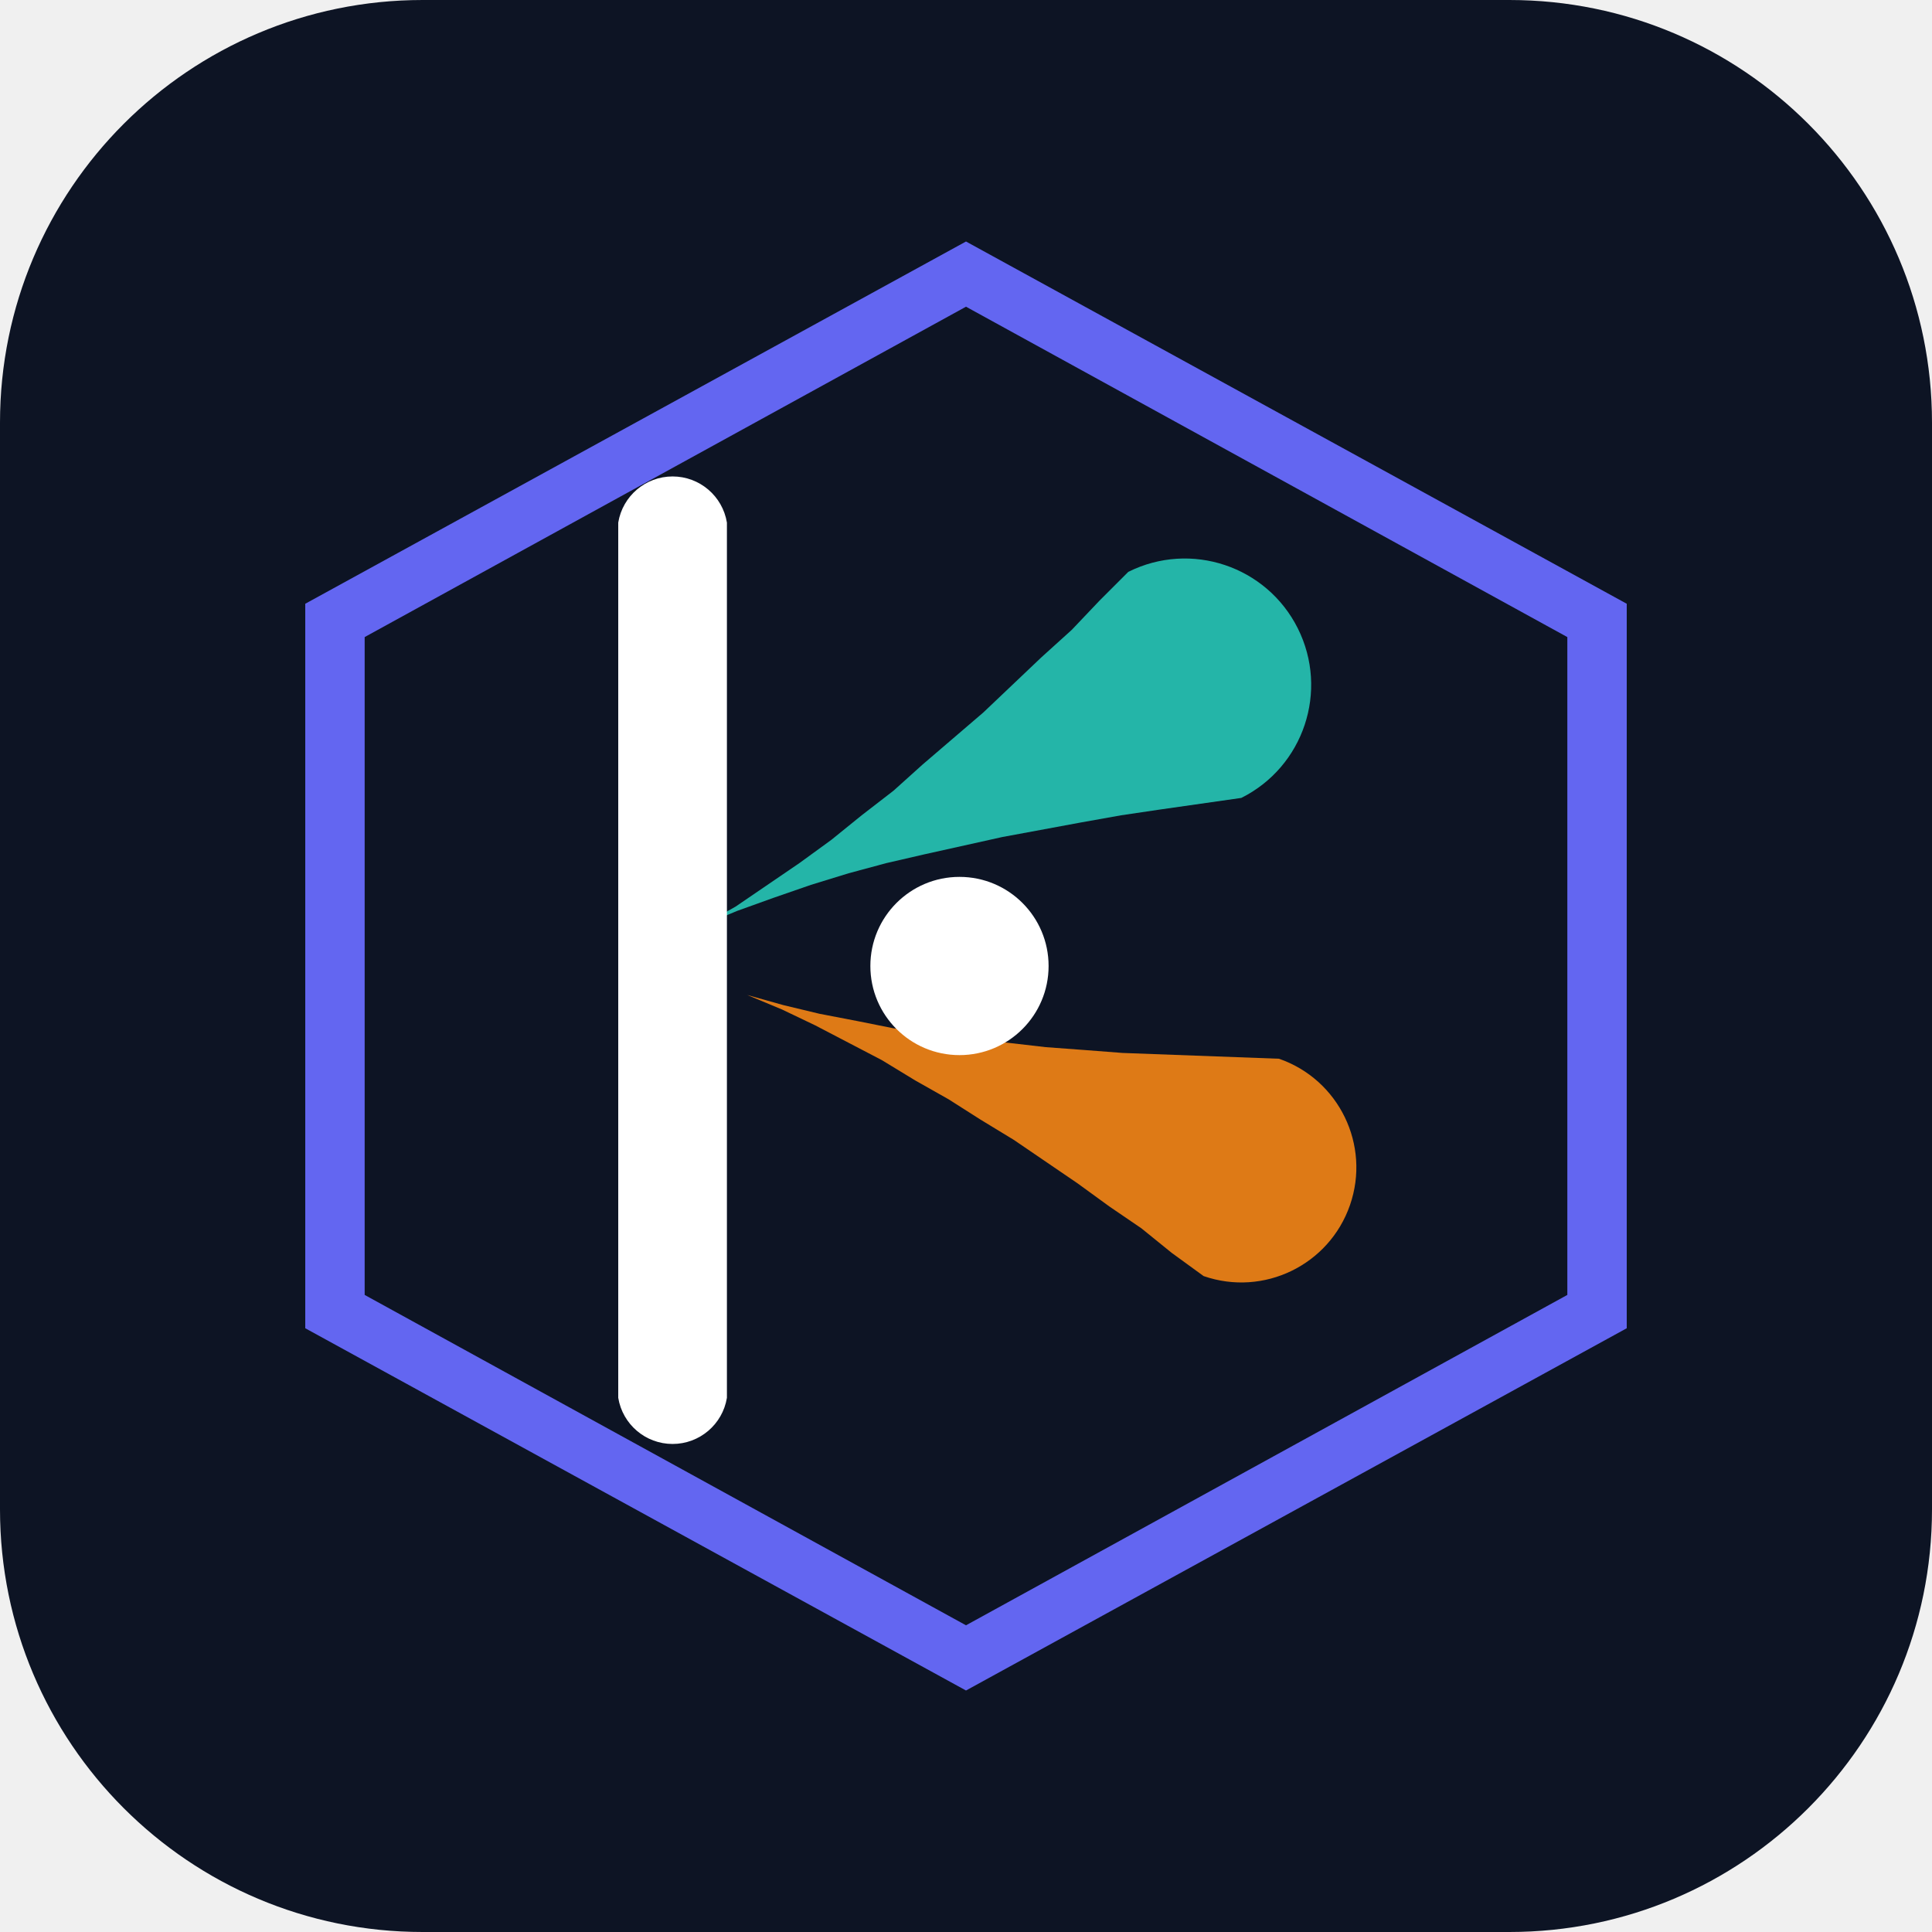
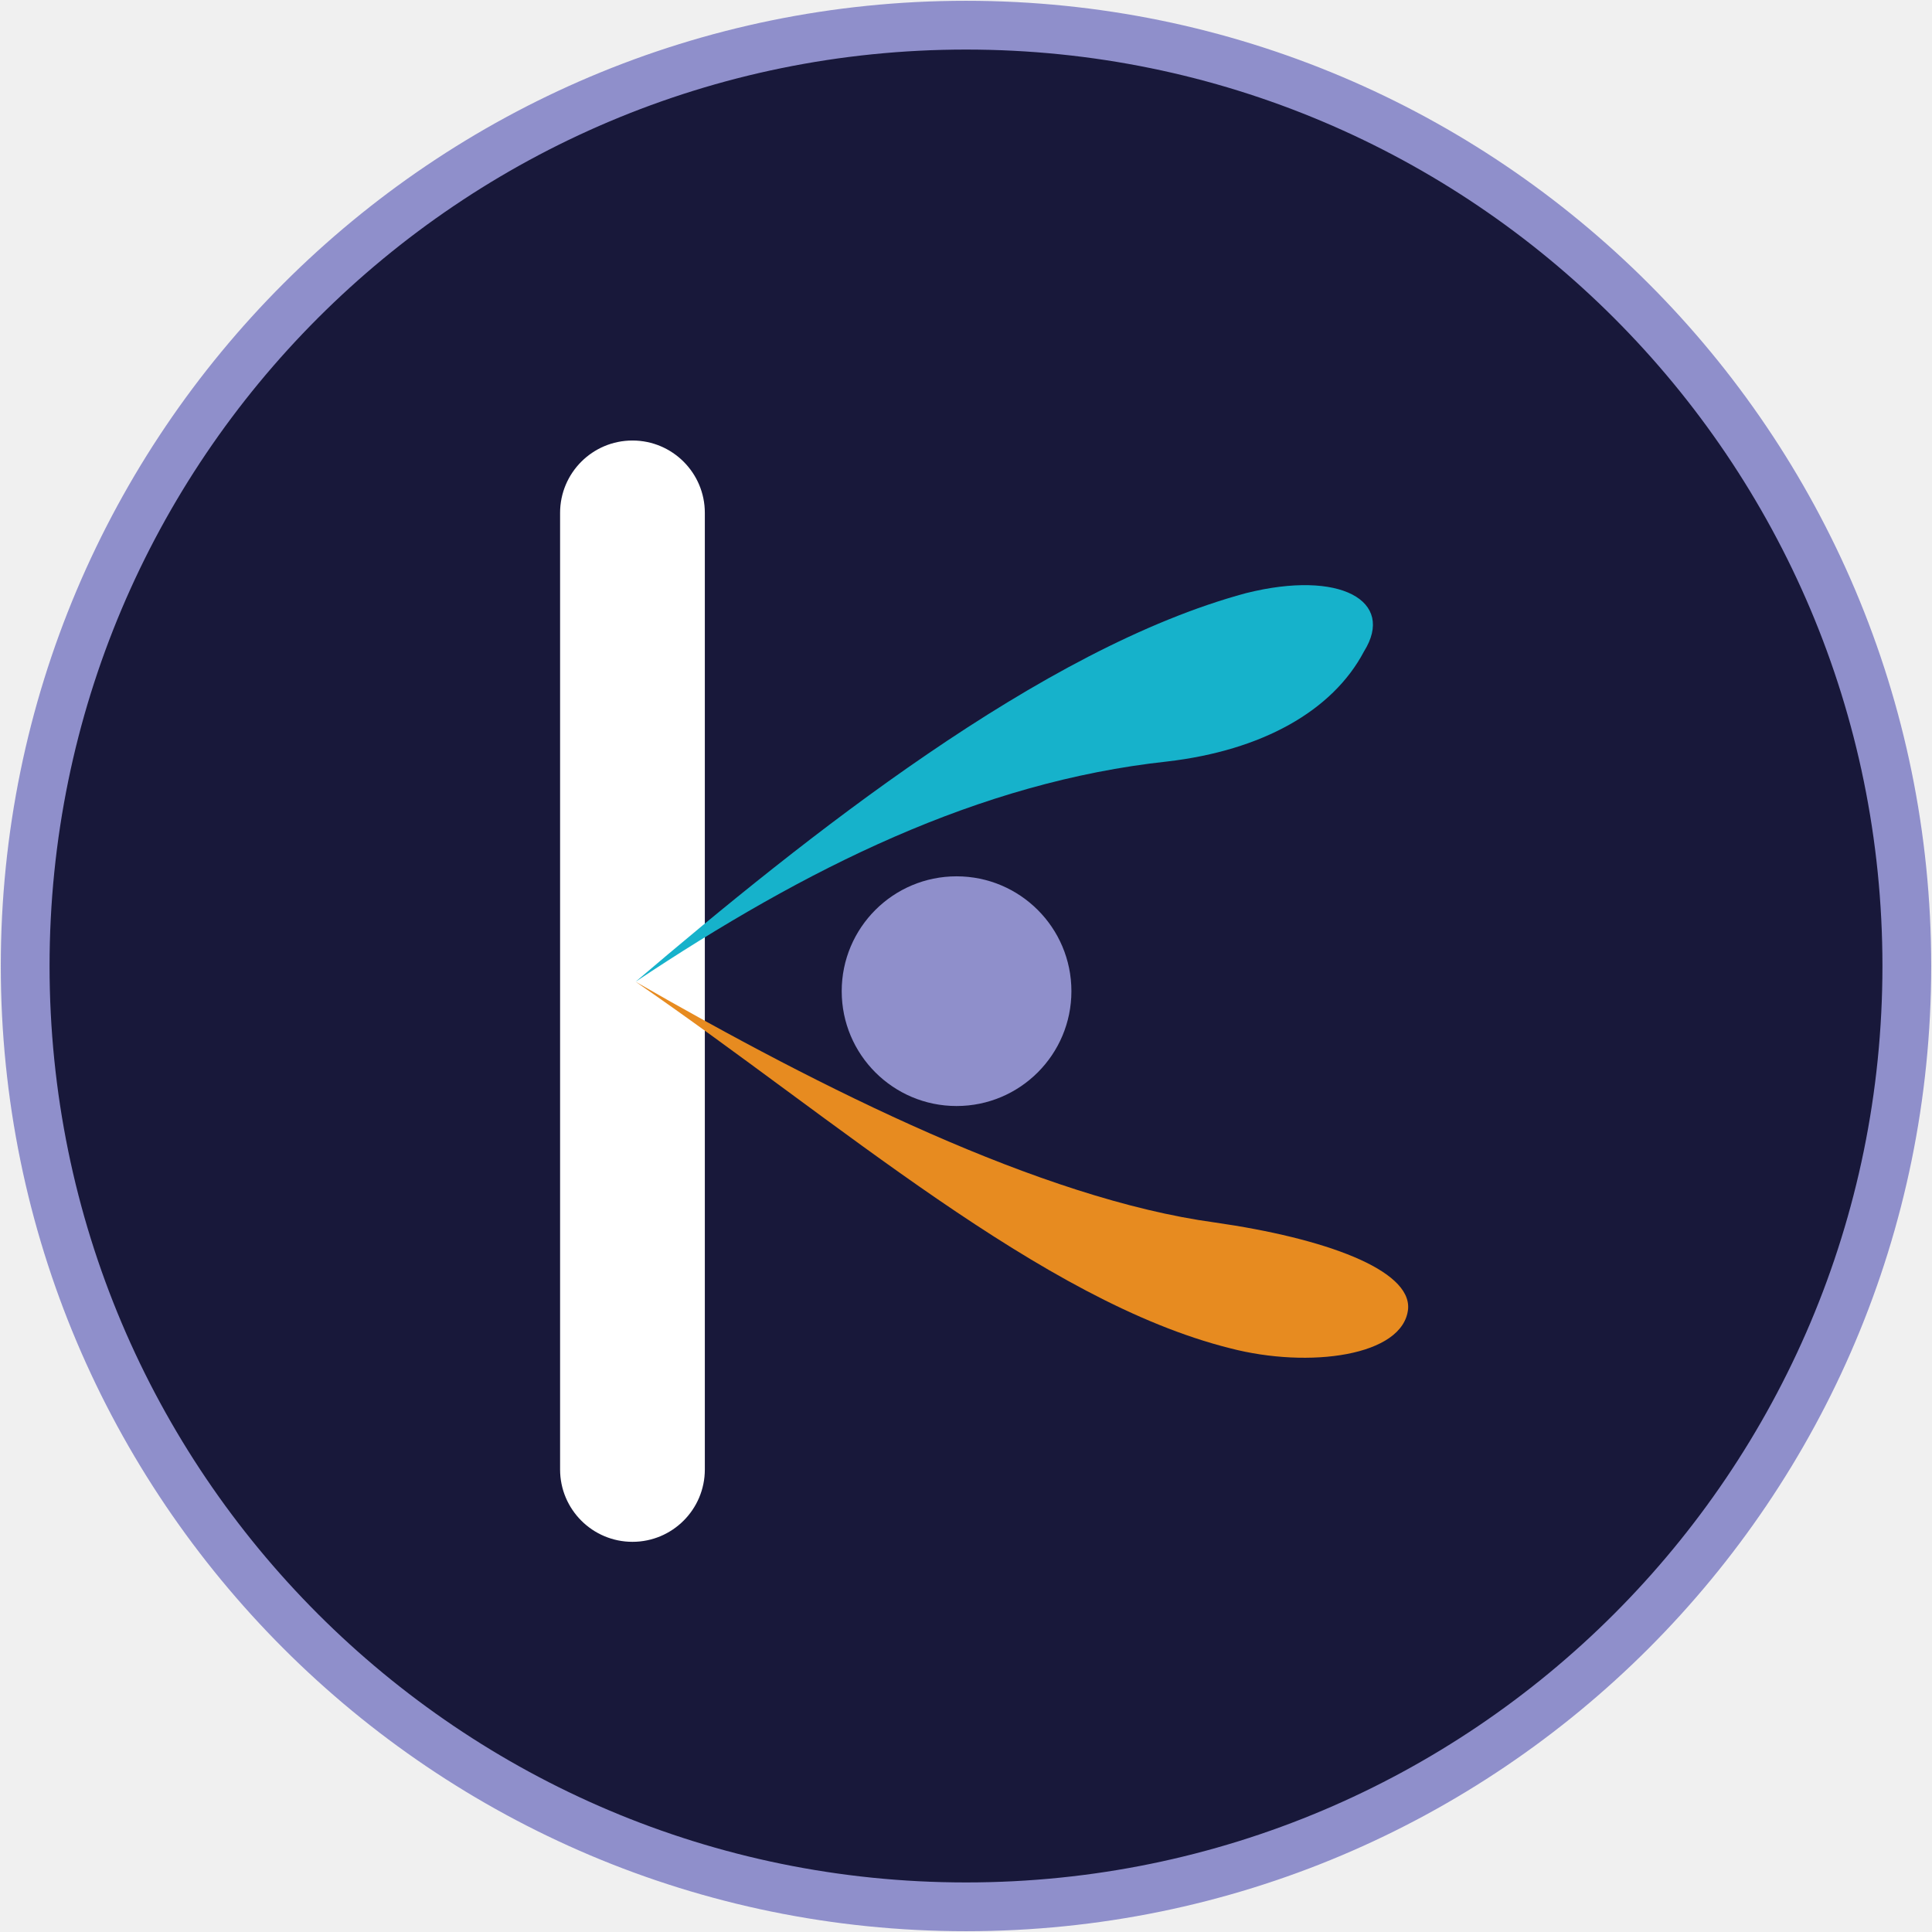
- <svg xmlns="http://www.w3.org/2000/svg" viewBox="0 0 64 64" width="64" height="64" role="img" aria-label="KALEA">
-   <rect width="64" height="64" rx="14" fill="#0D1424" />
-   <g transform="translate(8 8) scale(48)">
-     <path d="M 0.5 0 L 0.956 0.25 L 0.956 0.75 L 0.5 1 L 0.044 0.75 L 0.044 0.25 Z M 0.085 0.273 L 0.085 0.727 L 0.5 0.955 L 0.915 0.727 L 0.915 0.273 L 0.5 0.045 Z" fill="#6366F1" />
-     <path d="M 0.349 0.52 L 0.373 0.53 L 0.396 0.541 L 0.419 0.553 L 0.442 0.565 L 0.465 0.579 L 0.488 0.592 L 0.51 0.606 L 0.533 0.62 L 0.555 0.635 L 0.577 0.65 L 0.599 0.666 L 0.621 0.681 L 0.642 0.698 L 0.664 0.714 A 0.079 0.079 0 0 0 0.716 0.564 L 0.689 0.563 L 0.662 0.562 L 0.635 0.561 L 0.608 0.56 L 0.582 0.558 L 0.555 0.556 L 0.529 0.553 L 0.502 0.55 L 0.476 0.546 L 0.45 0.543 L 0.425 0.538 L 0.399 0.533 L 0.374 0.527 L 0.349 0.52 Z" fill="#DE7A16" />
-     <path d="M 0.318 0.472 L 0.342 0.462 L 0.367 0.453 L 0.393 0.444 L 0.419 0.436 L 0.445 0.429 L 0.471 0.423 L 0.498 0.417 L 0.525 0.411 L 0.552 0.406 L 0.579 0.401 L 0.607 0.396 L 0.634 0.392 L 0.662 0.388 L 0.69 0.384 A 0.087 0.087 0 0 0 0.612 0.228 L 0.592 0.248 L 0.573 0.268 L 0.552 0.287 L 0.532 0.306 L 0.512 0.325 L 0.491 0.343 L 0.47 0.361 L 0.45 0.379 L 0.428 0.396 L 0.407 0.413 L 0.385 0.429 L 0.363 0.444 L 0.341 0.459 L 0.318 0.472 Z" fill="#24B5A8" />
-     <path d="M 0.434 0.5 a 0.061 0.061 0 1 0 0.123 0 a 0.061 0.061 0 1 0 -0.123 0 Z" fill="#FFFFFF" />
-     <path d="M 0.26 0.194 L 0.26 0.798 A 0.038 0.038 0 0 0 0.335 0.798 L 0.335 0.194 A 0.038 0.038 0 0 0 0.26 0.194 Z" fill="#FFFFFF" />
-   </g>
+ <svg xmlns="http://www.w3.org/2000/svg" viewBox="338 248 1228 1228" role="img" aria-label="KALEA">
+   <circle cx="952" cy="862" r="598" fill="#18183A" stroke="#8F8FCB" stroke-width="31" />
+   <rect x="694" y="528" width="92" height="700" rx="46" fill="#FFFFFF" />
+   <path d="M742,872 C850,780 1000,660 1130,625 C1190,610 1225,630 1205,662 C1185,700 1140,725 1080,732 C960,745 850,800 742,872 Z" fill="#16B2CB" />
+   <path d="M742,872 C860,940 1000,1010 1110,1025 C1180,1035 1235,1055 1233,1080 C1230,1110 1170,1118 1120,1105 C1000,1075 870,960 742,872 Z" fill="#E78B20" />
+   <circle cx="946" cy="878" r="73" fill="#8F8FCB" />
</svg>
